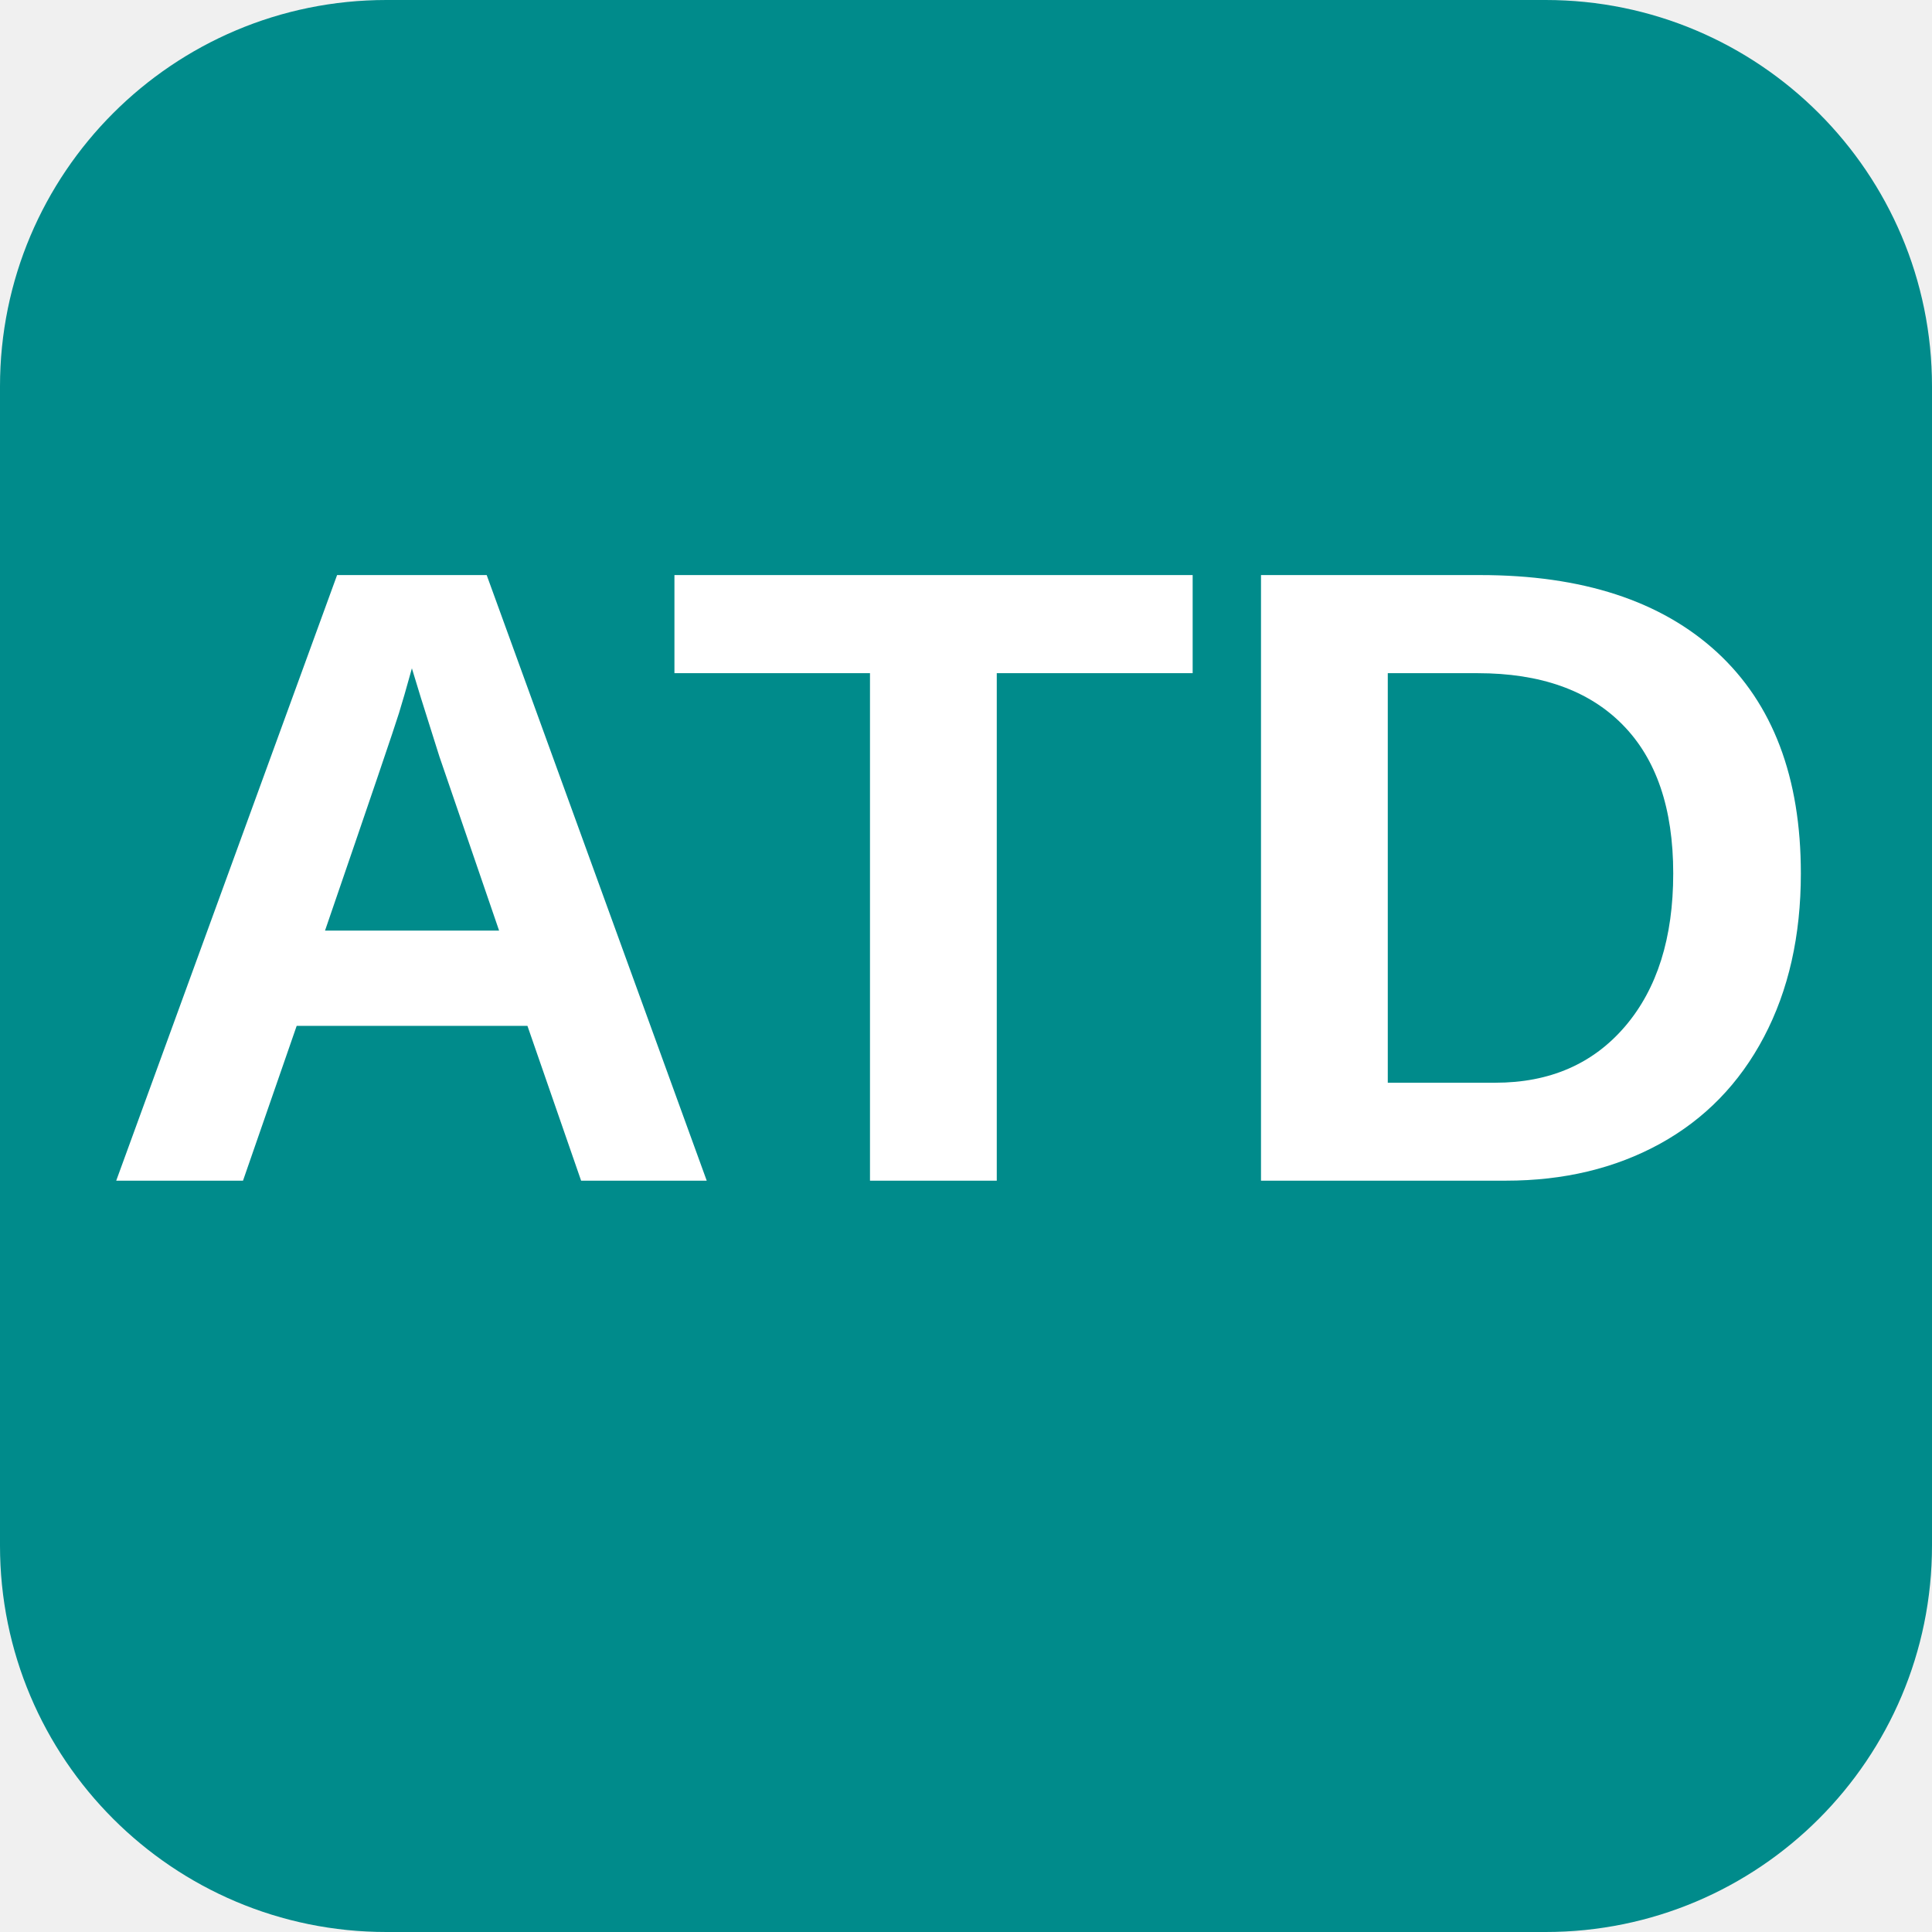
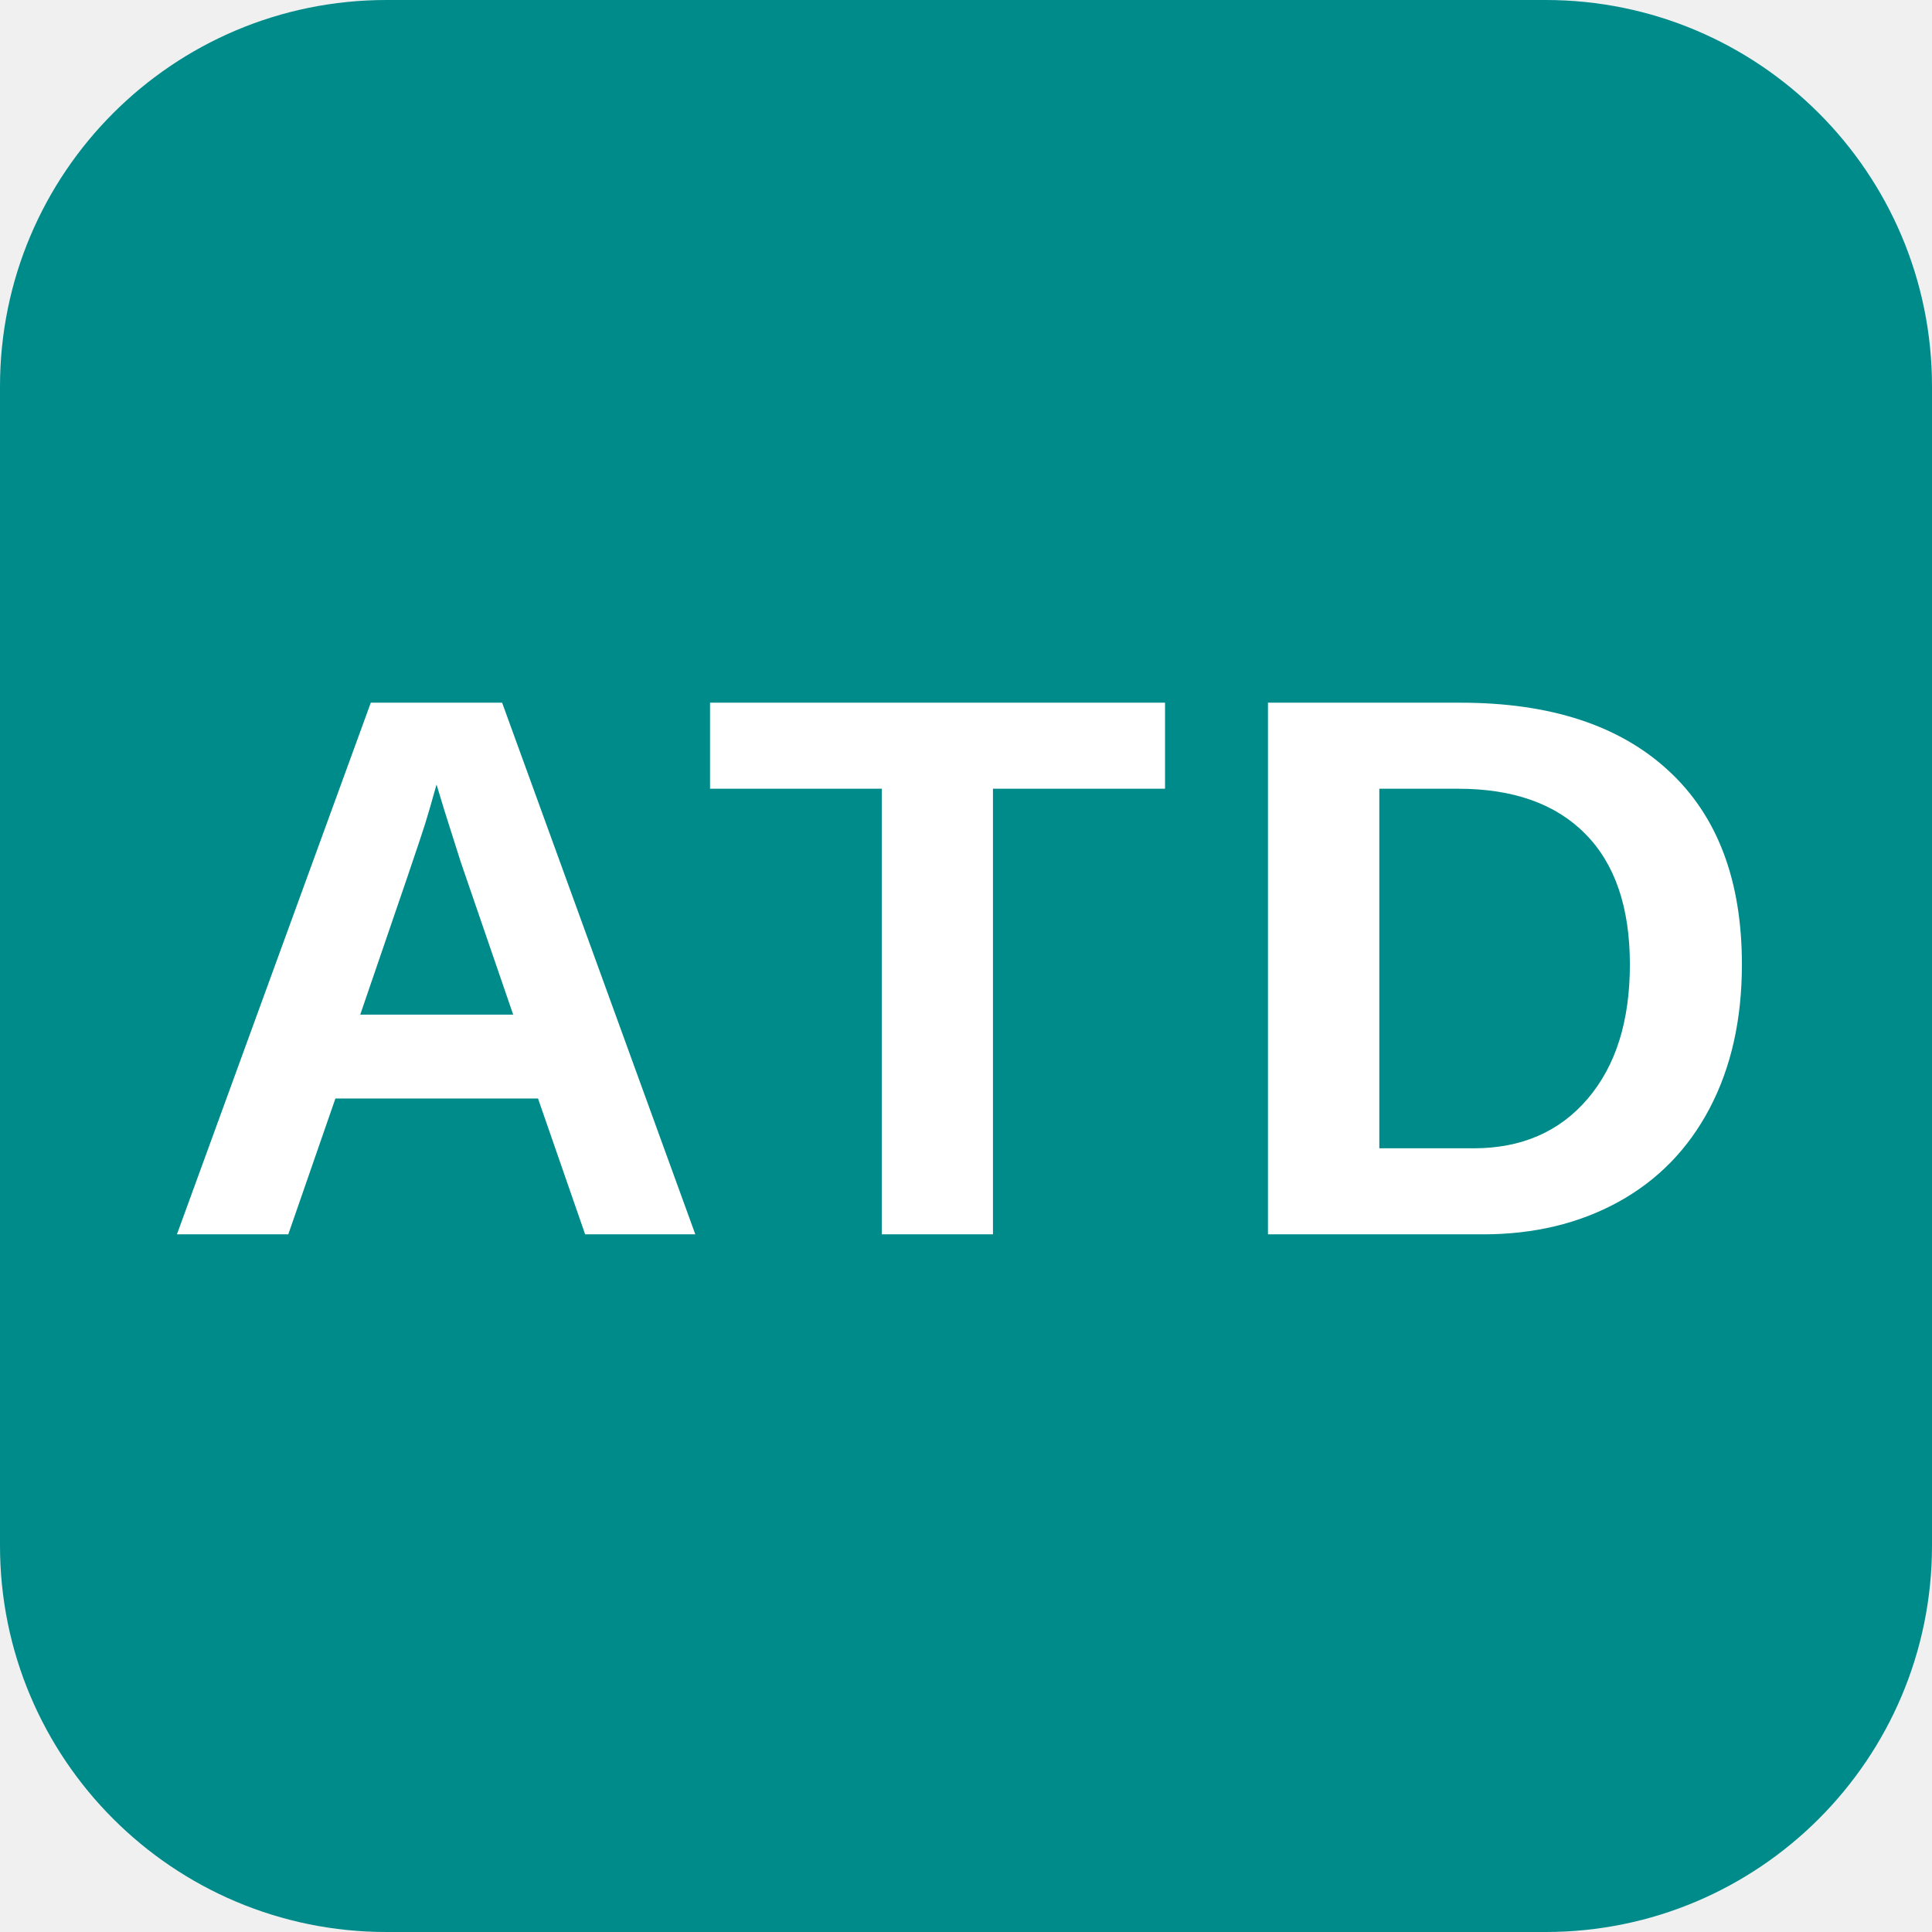
<svg xmlns="http://www.w3.org/2000/svg" width="180" height="180" viewBox="0 0 180 180" fill="none">
  <rect width="180" height="180" rx="36" fill="#008B8B" />
-   <text x="90" y="110" text-anchor="middle" font-family="'Segoe UI', 'Helvetica Neue', Arial, sans-serif" font-size="82" font-weight="700" fill="#FFFFFF">ATD</text>
+   <text x="90" y="115" text-anchor="middle" font-family="'Segoe UI', 'Helvetica Neue', Arial, sans-serif" font-size="72" font-weight="700" letter-spacing="4" fill="#FFFFFF">ATD</text>
</svg>
